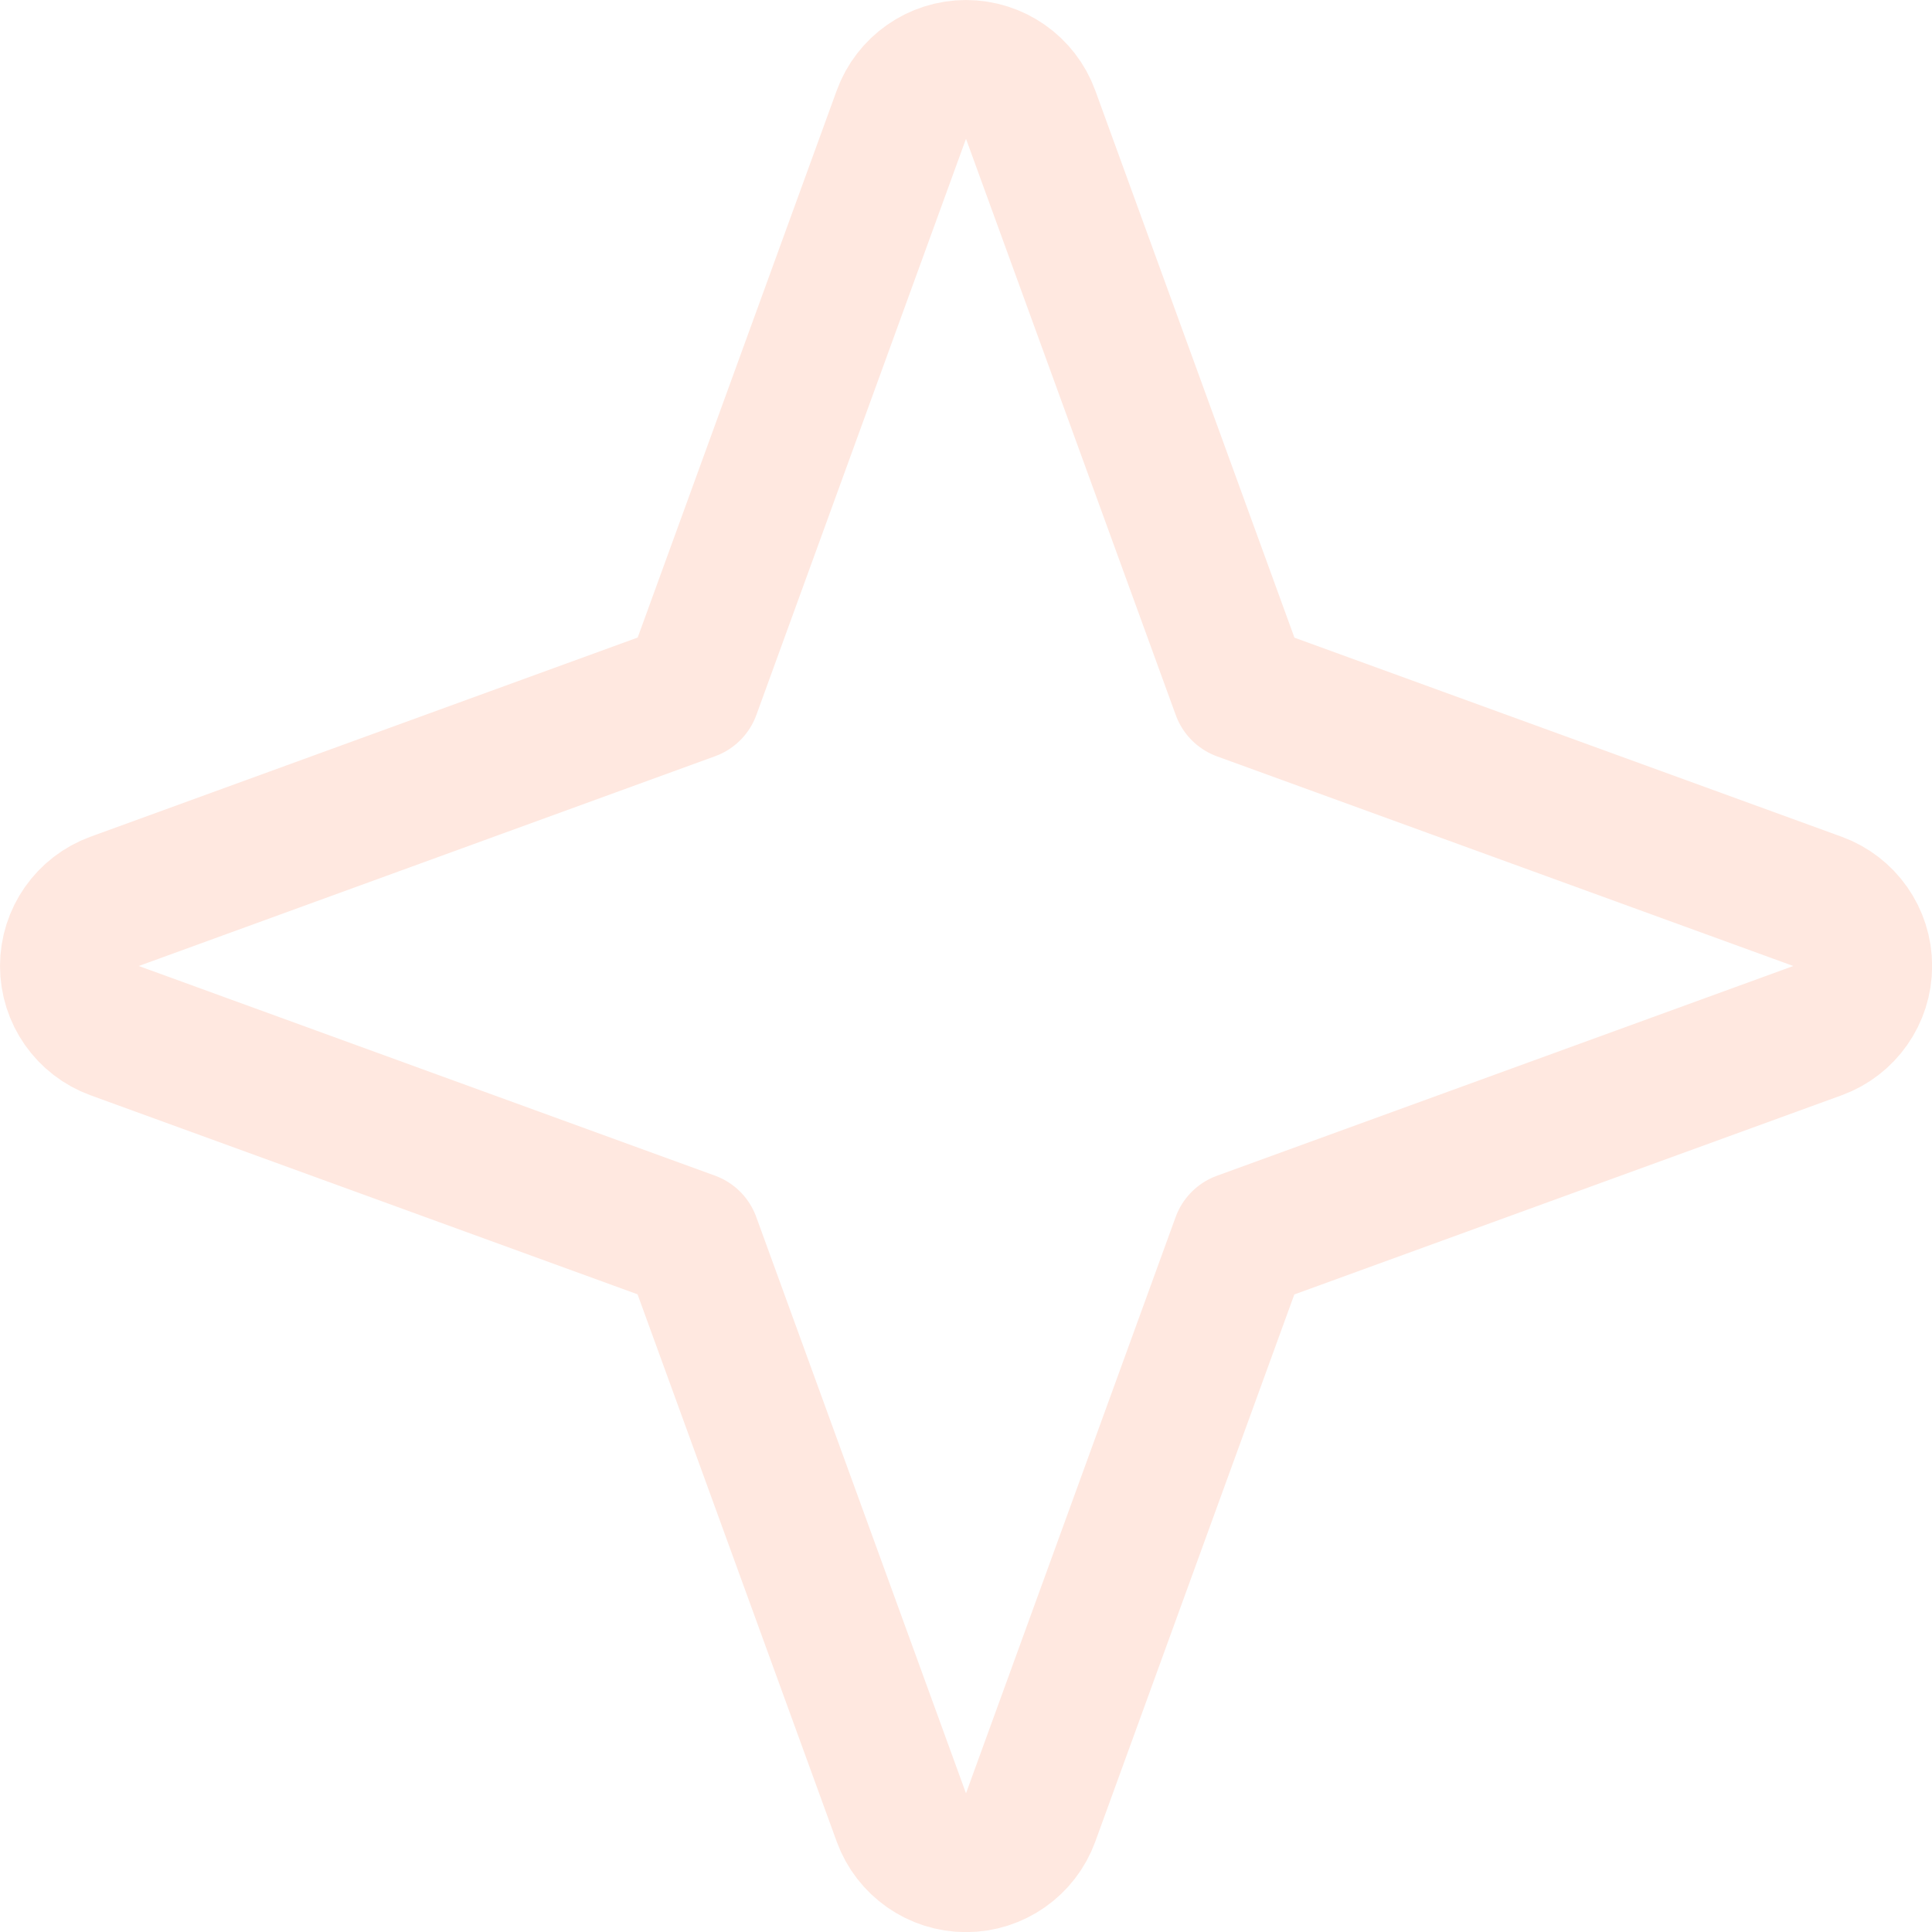
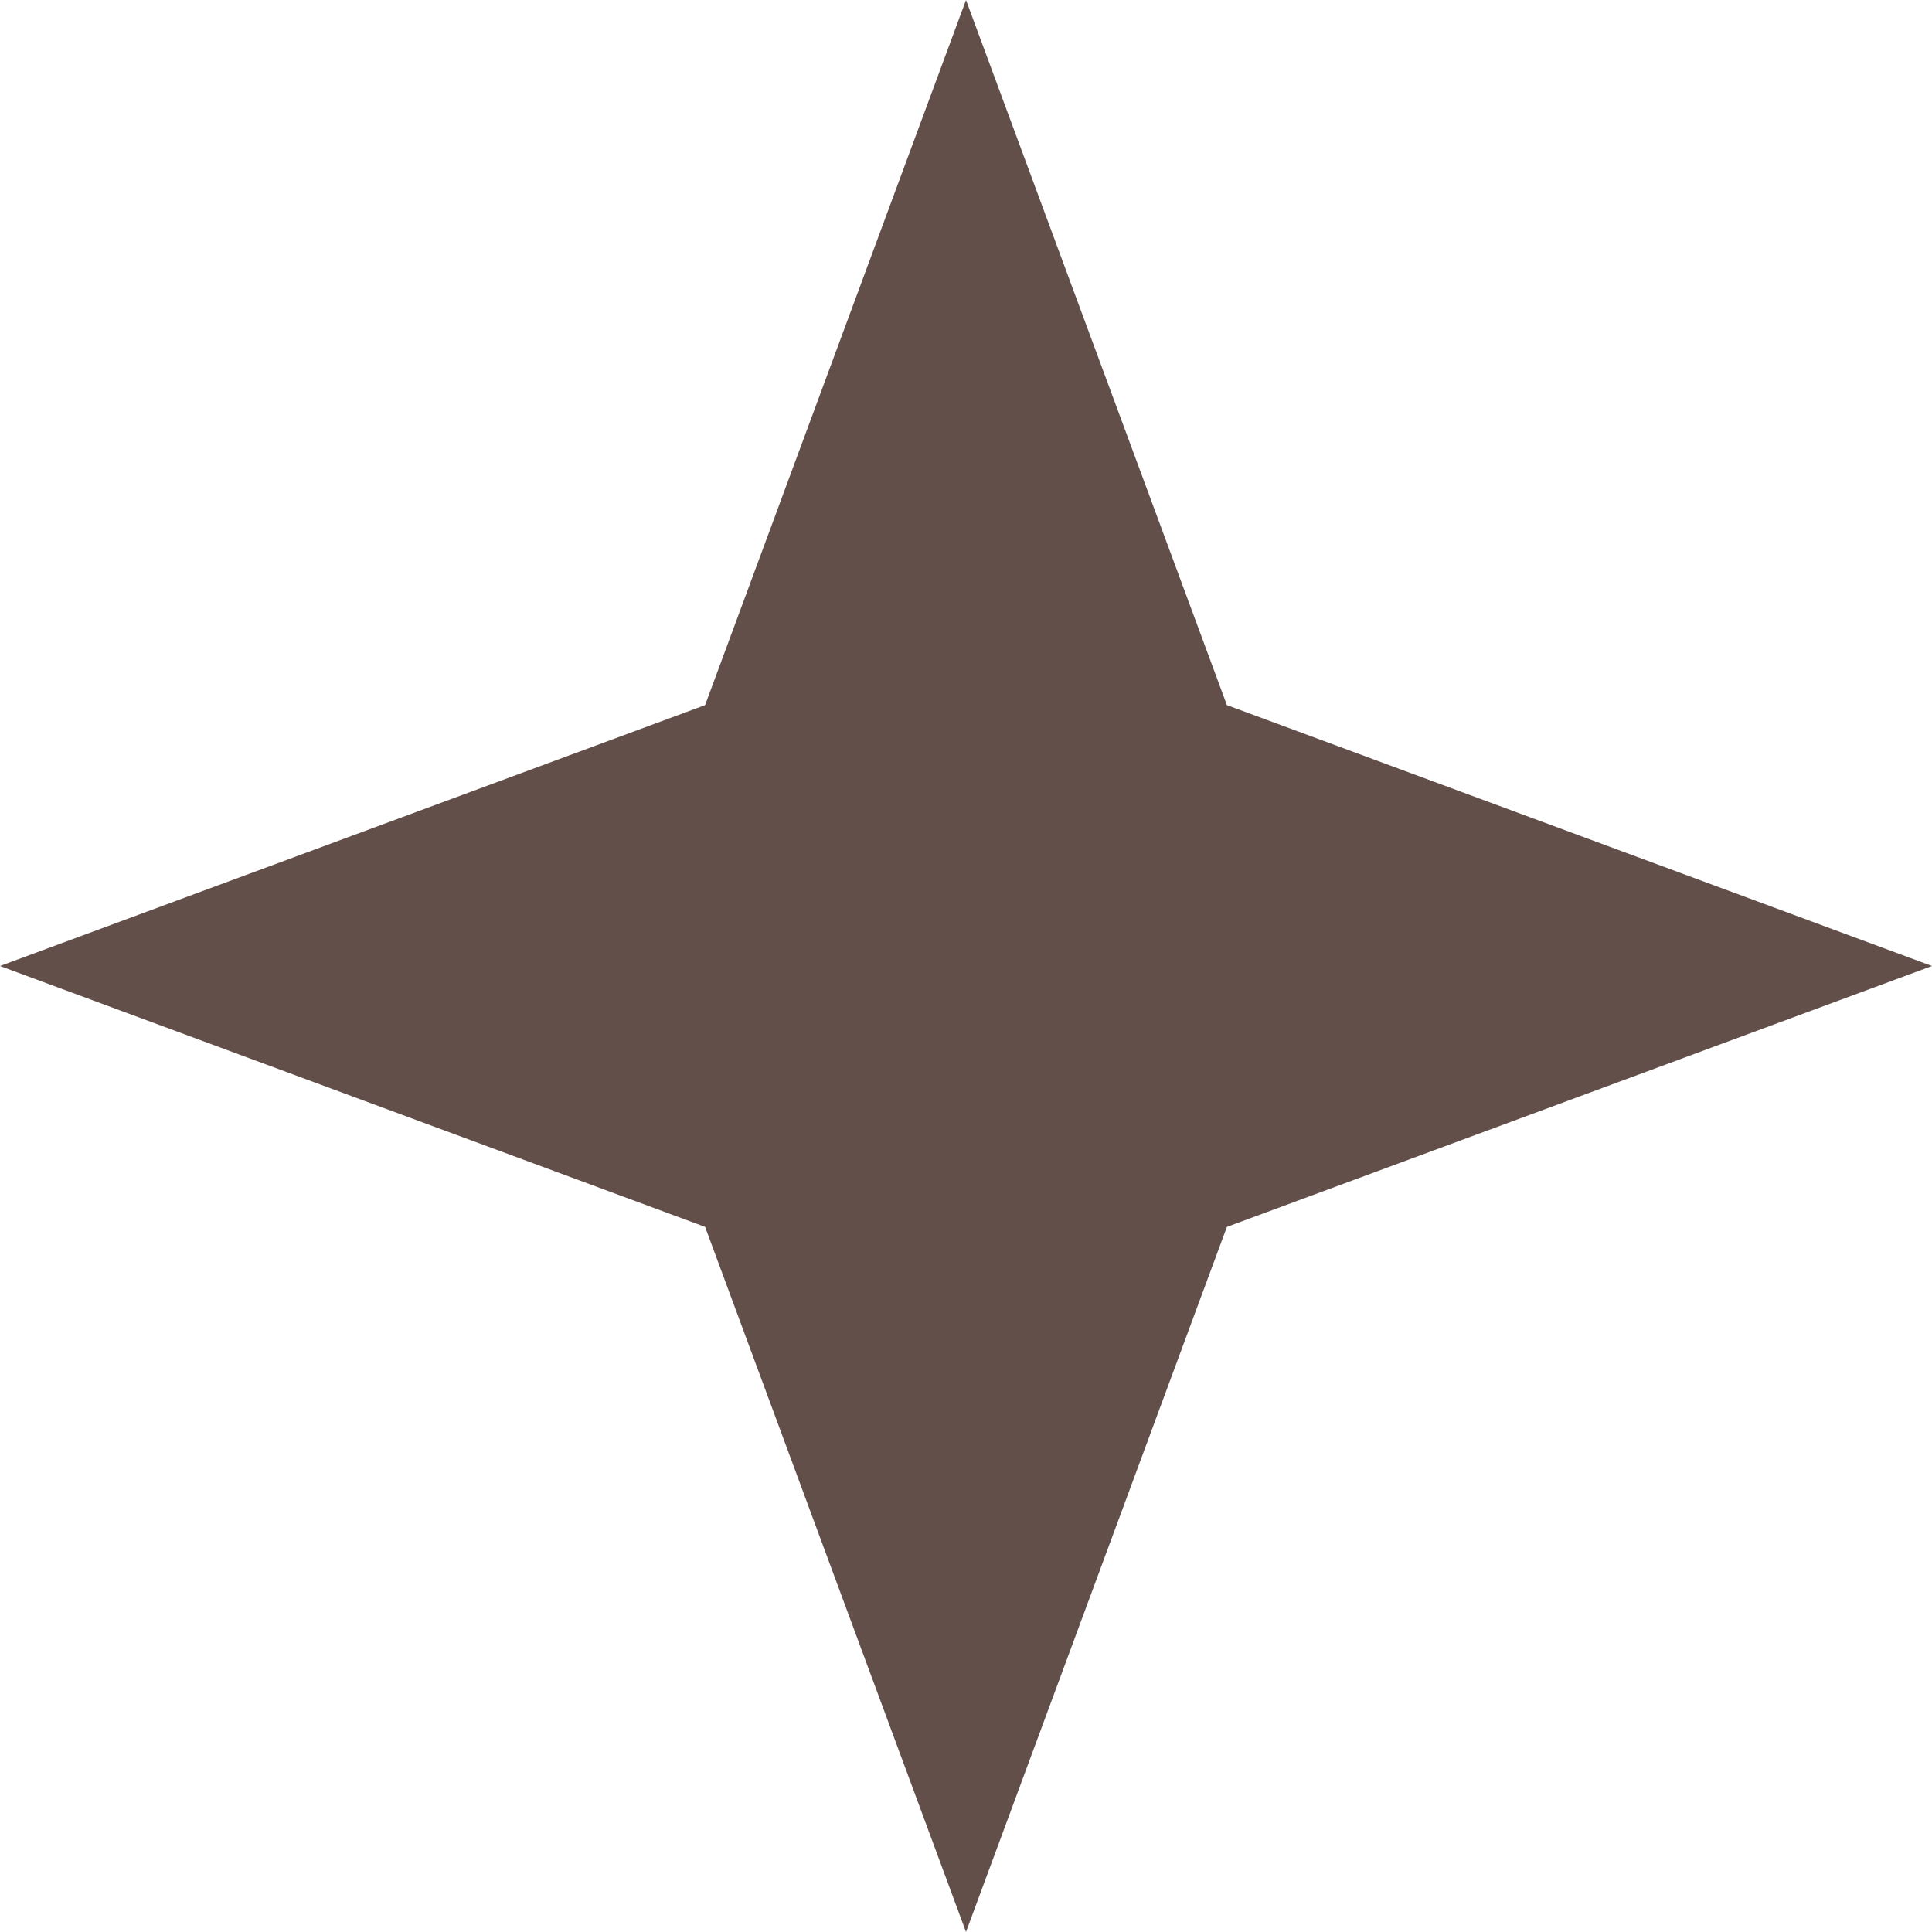
- <svg xmlns="http://www.w3.org/2000/svg" width="1em" height="1em" viewBox="0 0 14 14">
-   <path fill="none" stroke="#ffe8e0" stroke-linecap="round" stroke-linejoin="round" d="M.827 6.533L5.011 5.01L6.533.827a.497.497 0 0 1 .934 0L8.99 5.011l4.184 1.522a.497.497 0 0 1 0 .934L8.989 8.99l-1.522 4.184a.497.497 0 0 1-.934 0L5.01 8.989L.827 7.467a.497.497 0 0 1 0-.934" />
+ <svg xmlns="http://www.w3.org/2000/svg" width="140" height="140" viewBox="0 0 140 140" fill="none">
+   <path d="M70 0L88.906 51.094L140 70L88.906 88.906L70 140L51.094 88.906L0 70L51.094 51.094L70 0Z" fill="#634F4A" />
</svg>
